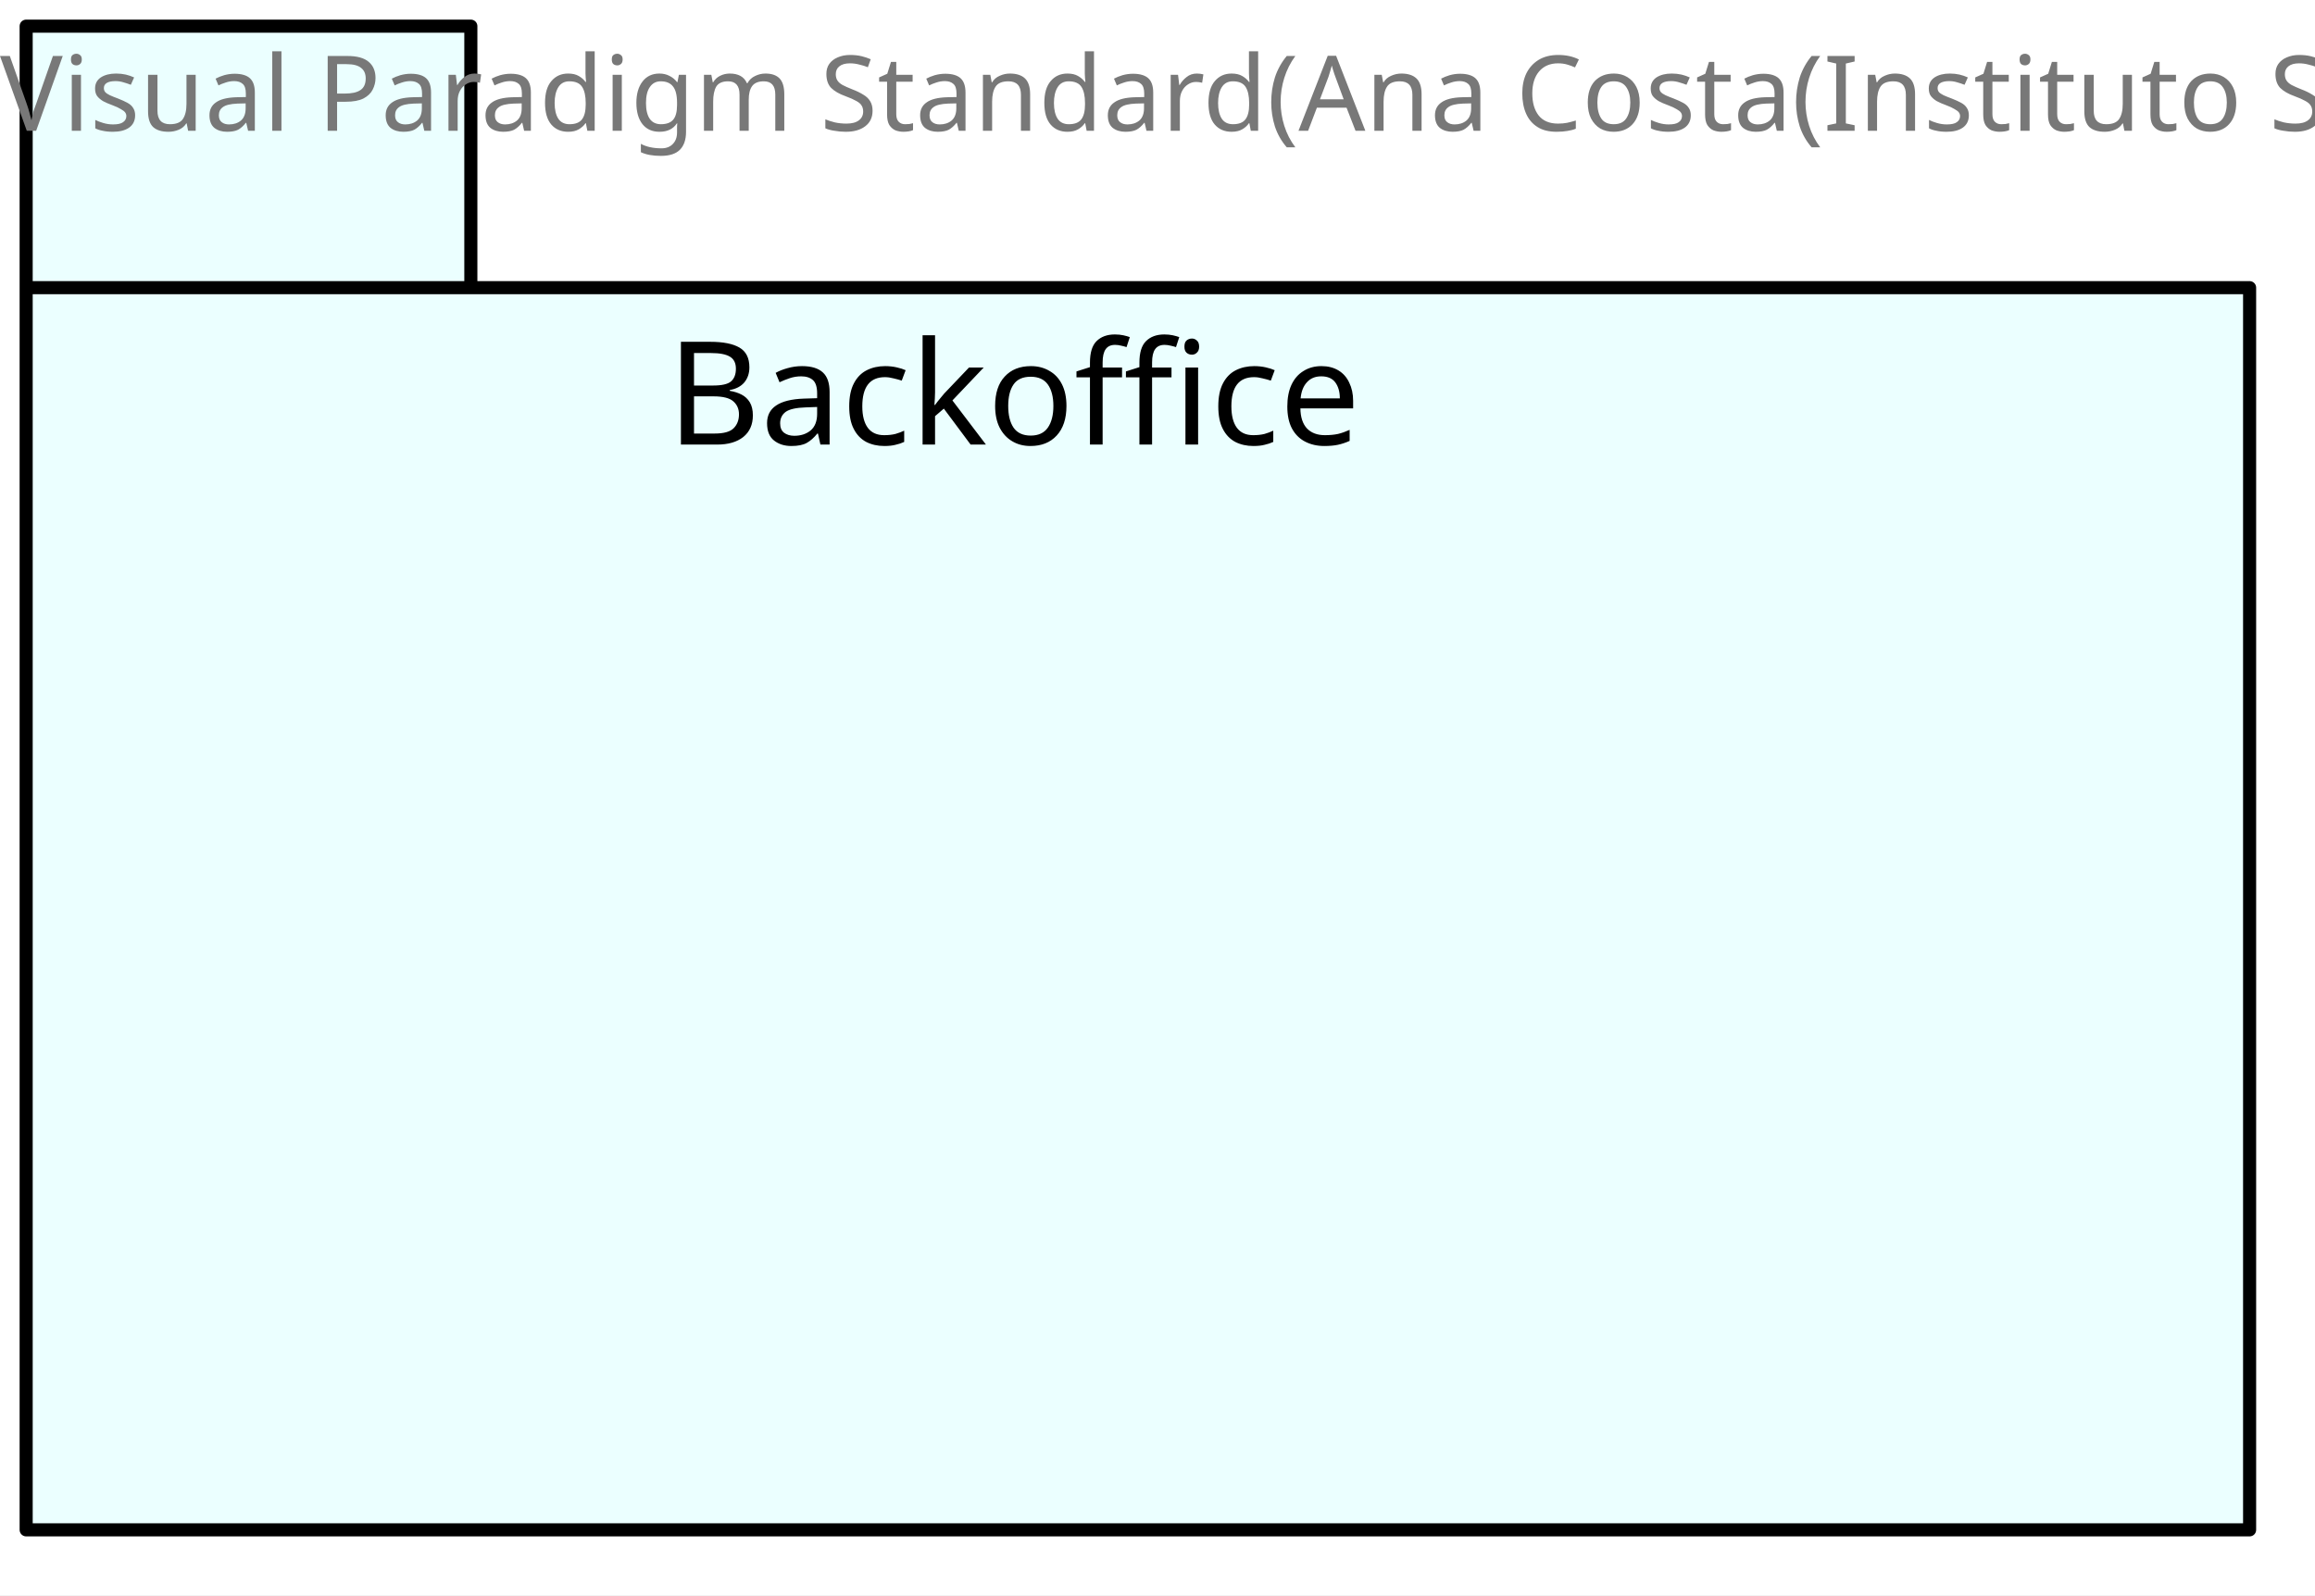
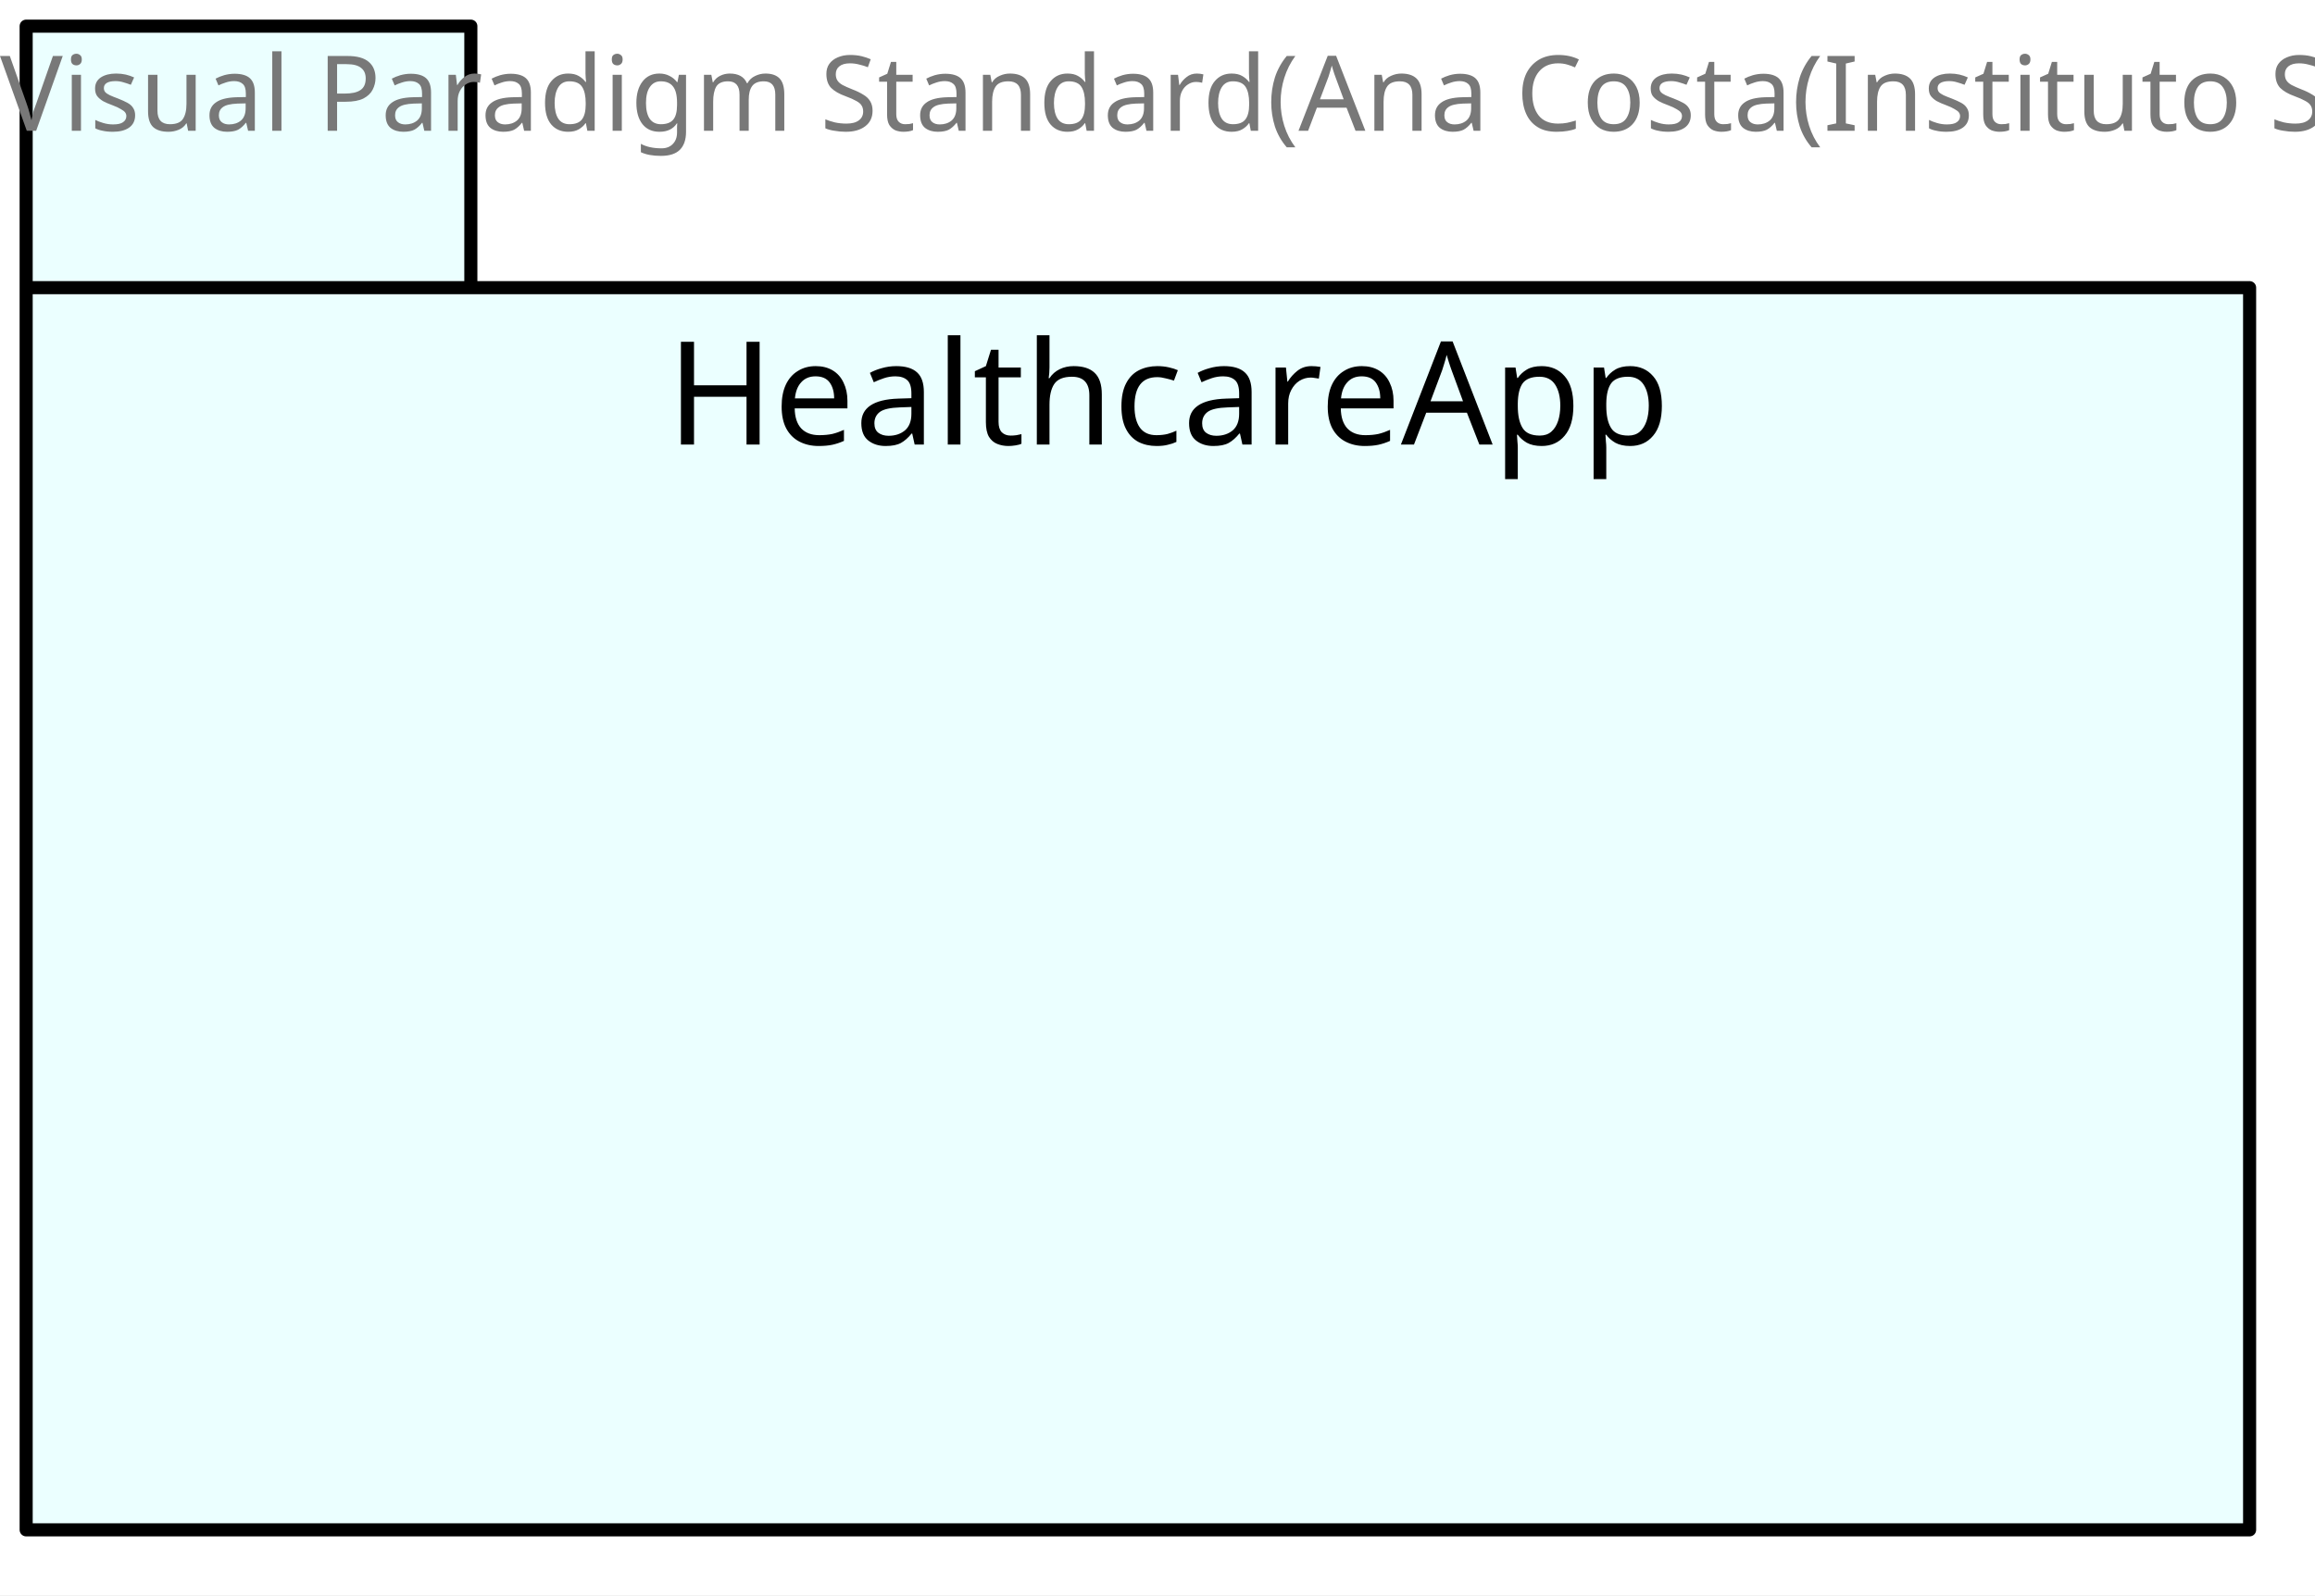
<svg xmlns="http://www.w3.org/2000/svg" fill-opacity="0" color-rendering="auto" color-interpolation="auto" text-rendering="auto" stroke="rgb(0,0,0)" stroke-linecap="square" width="177" stroke-miterlimit="10" shape-rendering="auto" stroke-opacity="0" fill="rgb(0,0,0)" stroke-dasharray="none" font-weight="normal" stroke-width="1" height="122" font-family="'Dialog'" font-style="normal" stroke-linejoin="miter" font-size="12px" stroke-dashoffset="0" image-rendering="auto">
  <defs id="genericDefs" />
  <g>
    <defs id="defs1">
      <clipPath clipPathUnits="userSpaceOnUse" id="clipPath1">
        <path d="M-7 -7 L182 -7 L182 127 L-7 127 L-7 -7 Z" />
      </clipPath>
      <clipPath clipPathUnits="userSpaceOnUse" id="clipPath2">
        <path d="M0 0 L0 96 L171 96 L171 0 Z" />
      </clipPath>
    </defs>
    <g fill="white" text-rendering="geometricPrecision" fill-opacity="1" stroke-opacity="1" stroke="white">
      <rect x="0" width="177" height="122" y="0" stroke="none" />
    </g>
    <g font-size="11px" transform="translate(2,2)" fill-opacity="0.31" fill="rgb(192,255,255)" text-rendering="geometricPrecision" image-rendering="optimizeQuality" font-family="sans-serif" stroke="rgb(192,255,255)" stroke-opacity="0.31">
      <rect x="0" width="34" height="20" y="0" clip-path="url(#clipPath1)" stroke="none" />
      <rect x="0" width="170" height="95" y="20" clip-path="url(#clipPath1)" stroke="none" />
    </g>
    <g stroke-linecap="butt" font-size="11px" transform="translate(2,2)" fill-opacity="1" fill="black" text-rendering="geometricPrecision" image-rendering="optimizeQuality" font-family="sans-serif" stroke-linejoin="round" stroke="black" stroke-opacity="1" stroke-miterlimit="0">
      <path fill="none" d="M0 20 L170 20 L170 115 L0 115 L0 0 L34 0 L34 20" clip-path="url(#clipPath1)" />
    </g>
    <g font-size="11px" transform="translate(2,22)" fill-opacity="1" fill="black" text-rendering="geometricPrecision" image-rendering="optimizeQuality" font-family="sans-serif" stroke="black" stroke-opacity="1">
-       <text x="49" xml:space="preserve" y="12" clip-path="url(#clipPath2)" stroke="none">Backoffice</text>
+       <text x="49" xml:space="preserve" y="12" clip-path="url(#clipPath2)" stroke="none">HealthcareApp</text>
    </g>
    <g font-size="8px" fill-opacity="1" fill="rgb(120,120,120)" text-rendering="geometricPrecision" image-rendering="optimizeQuality" stroke="rgb(120,120,120)" stroke-opacity="1">
      <text x="0" xml:space="preserve" y="10" stroke="none">Visual Paradigm Standard(Ana Costa(Instituto Superior de Engenharia do Porto))</text>
    </g>
  </g>
</svg>
